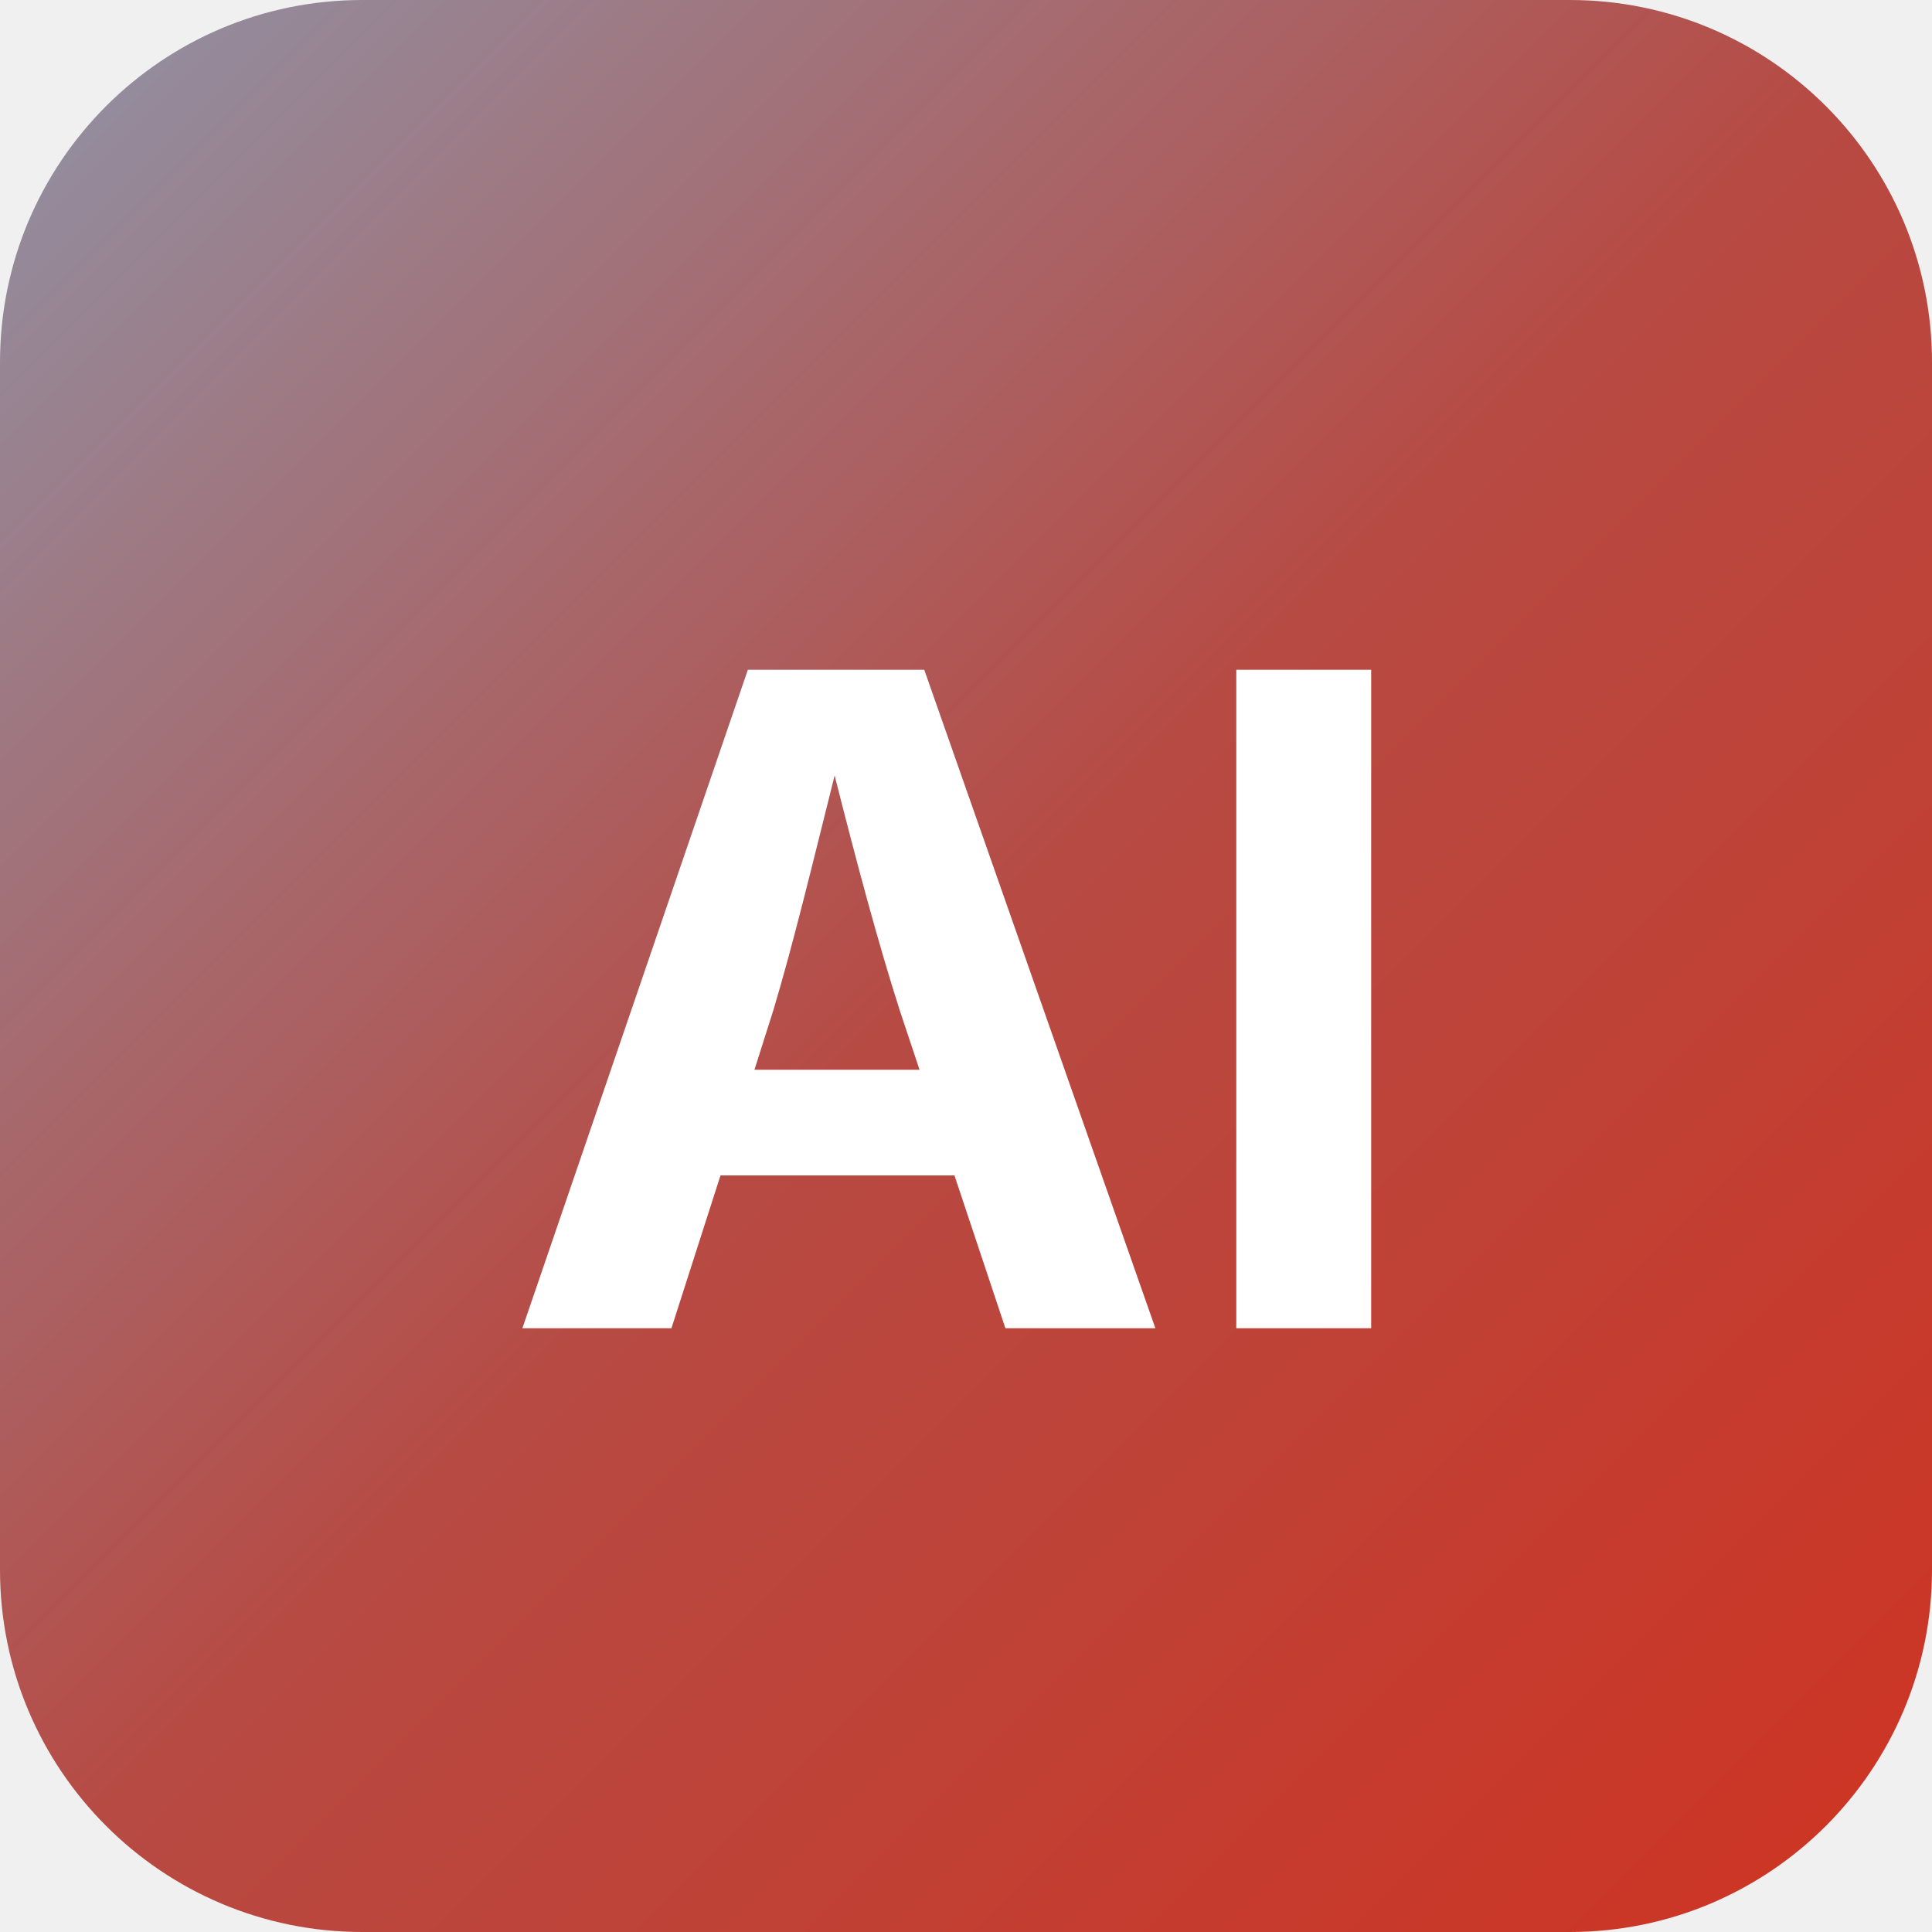
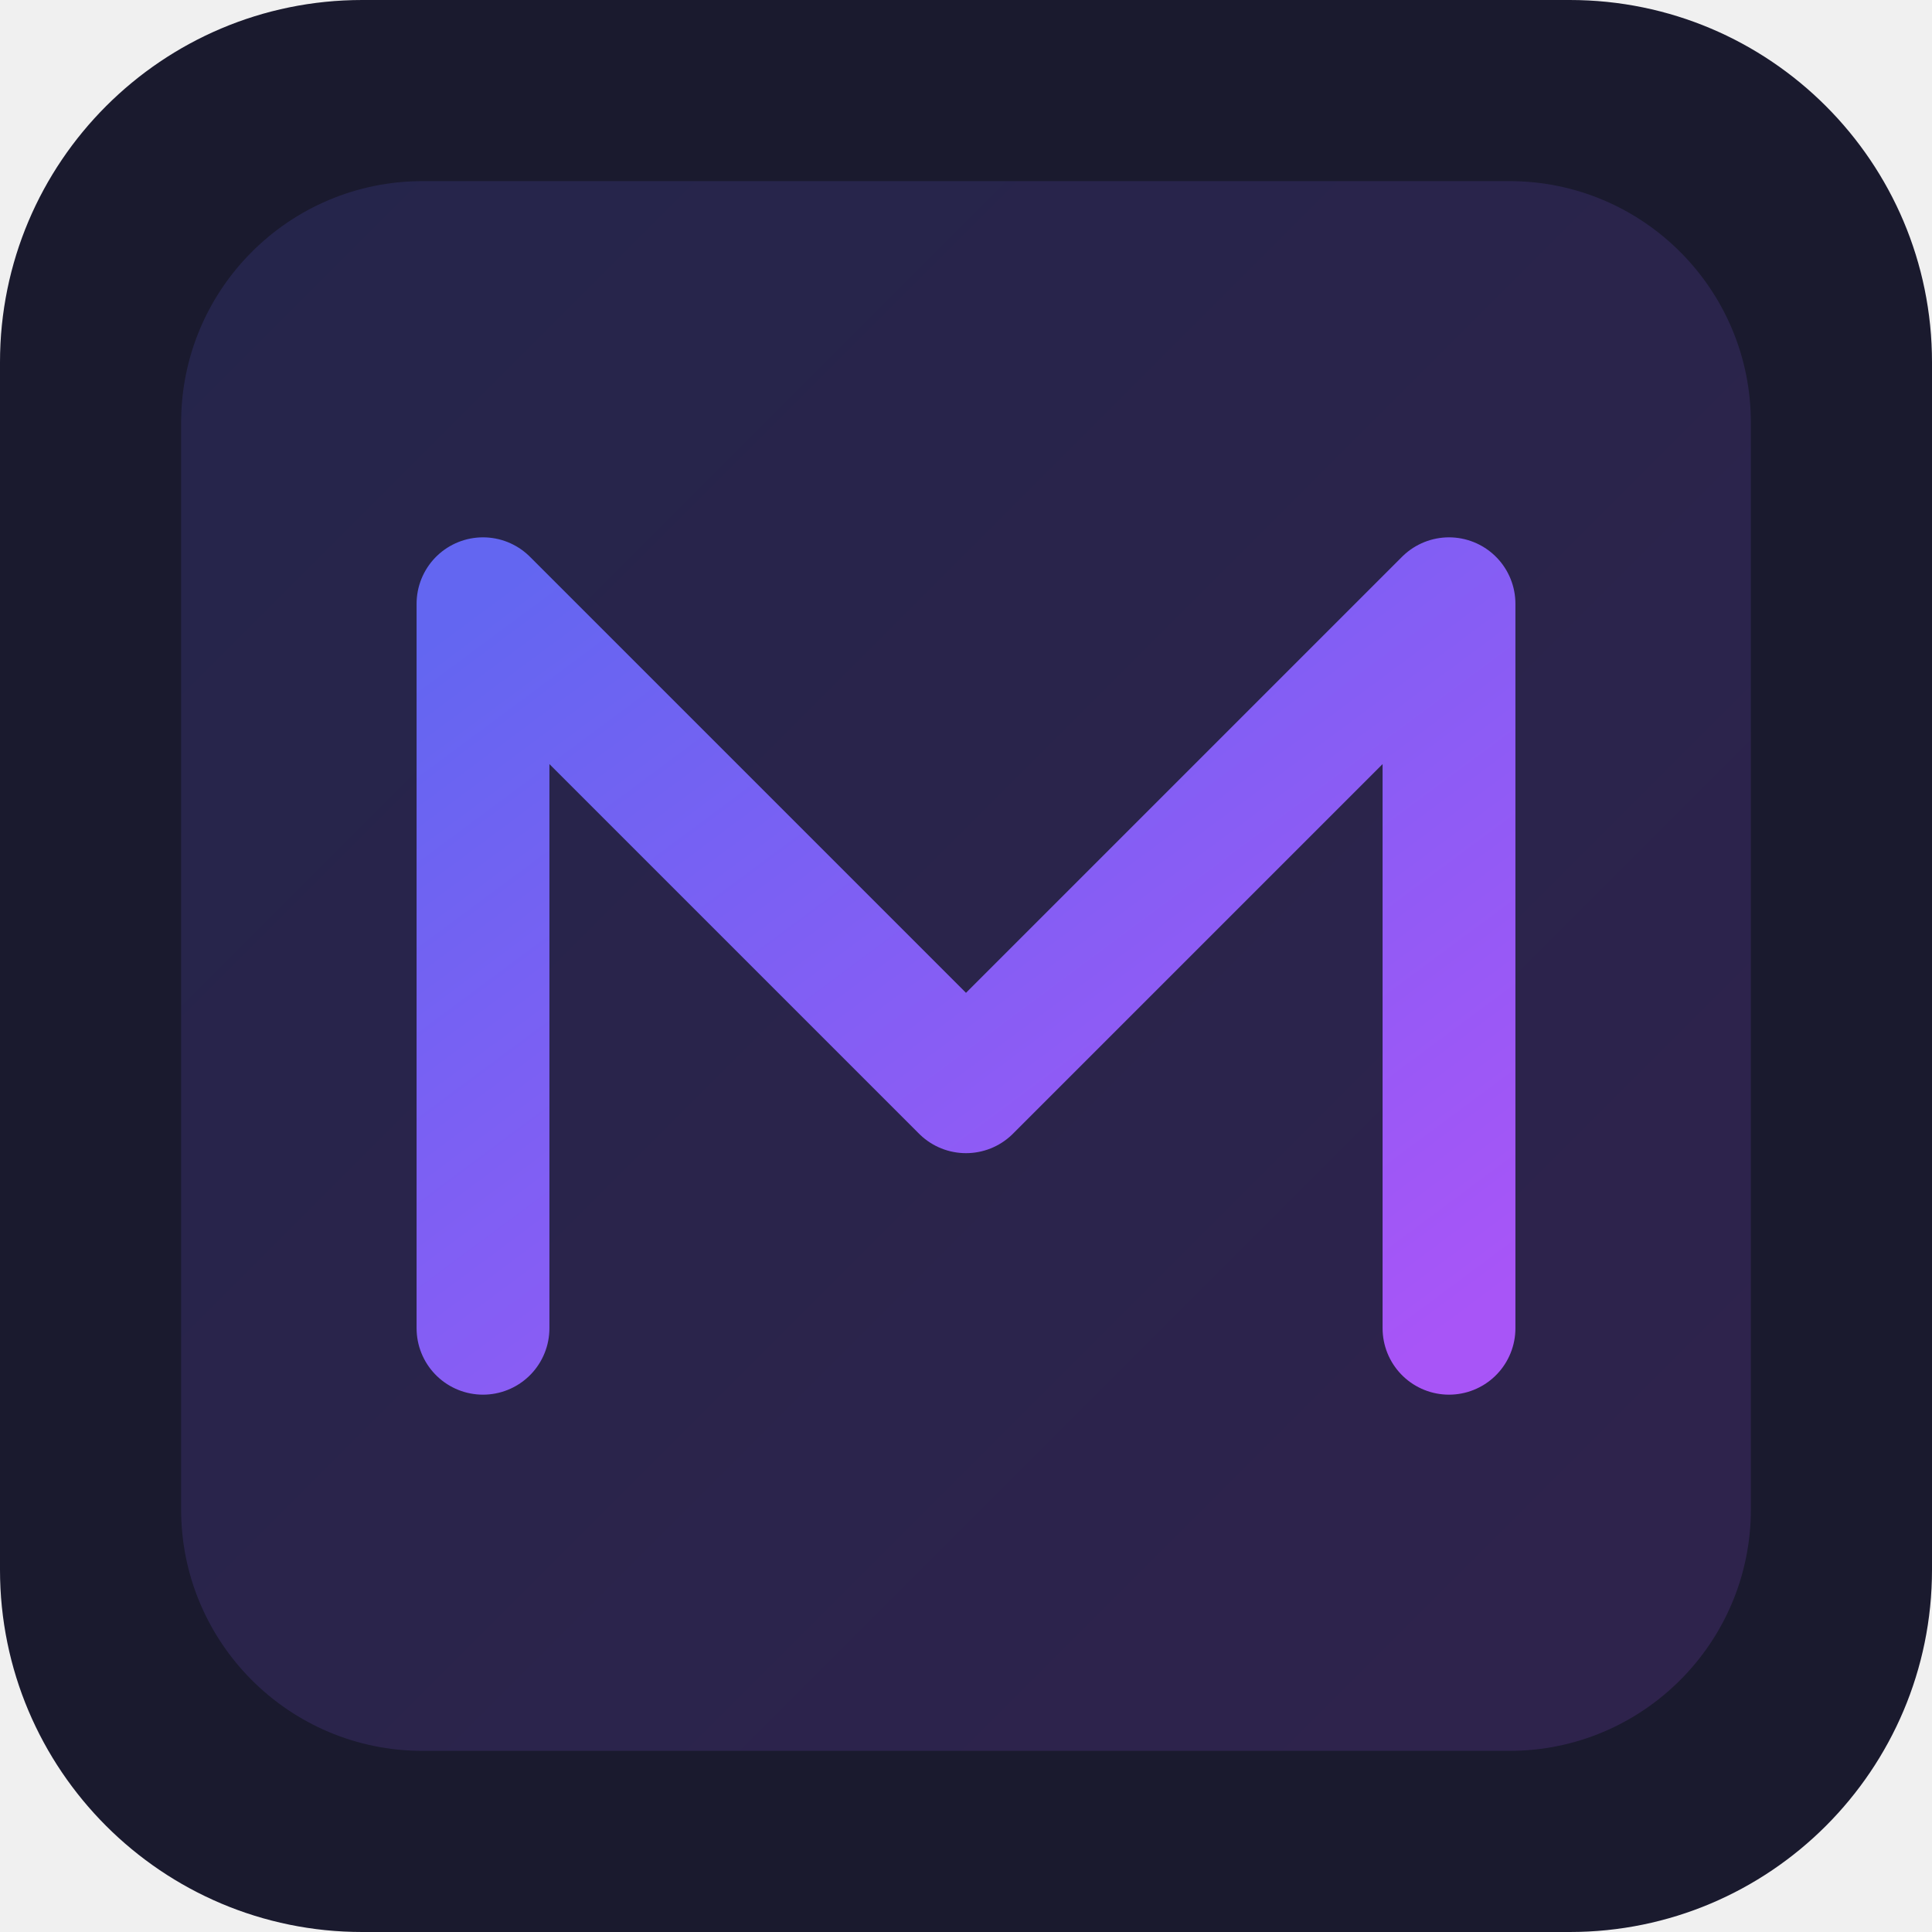
<svg xmlns="http://www.w3.org/2000/svg" viewBox="0 0 32 32">
  <defs>
-     <linearGradient id="grad" x1="0%" y1="0%" x2="100%" y2="100%">
-       <stop offset="0%" stop-color="#8f94a8" />
-       <stop offset="50%" stop-color="#b74a43" />
-       <stop offset="100%" stop-color="#ce3321" />
+     <linearGradient id="g" x1="0%" y1="0%" x2="100%" y2="100%">
+       <stop offset="0%" stop-color="#6366f1" />
+       <stop offset="100%" stop-color="#a855f7" />
    </linearGradient>
  </defs>
-   <rect width="32" height="32" rx="6" fill="url(#grad)" />
-   <text x="16" y="22" text-anchor="middle" font-family="system-ui, -apple-system, sans-serif" font-weight="700" font-size="15" fill="white">AI</text>
+   <rect width="32" height="32" rx="6" fill="#1a1a2e" />
+   <rect x="3" y="3" width="26" height="26" rx="4" fill="url(#g)" opacity="0.15" />
+   <path d="M8 22V10l8 8 8-8v12" stroke="url(#g)" stroke-width="2.2" stroke-linecap="round" stroke-linejoin="round" fill="none" />
</svg>
